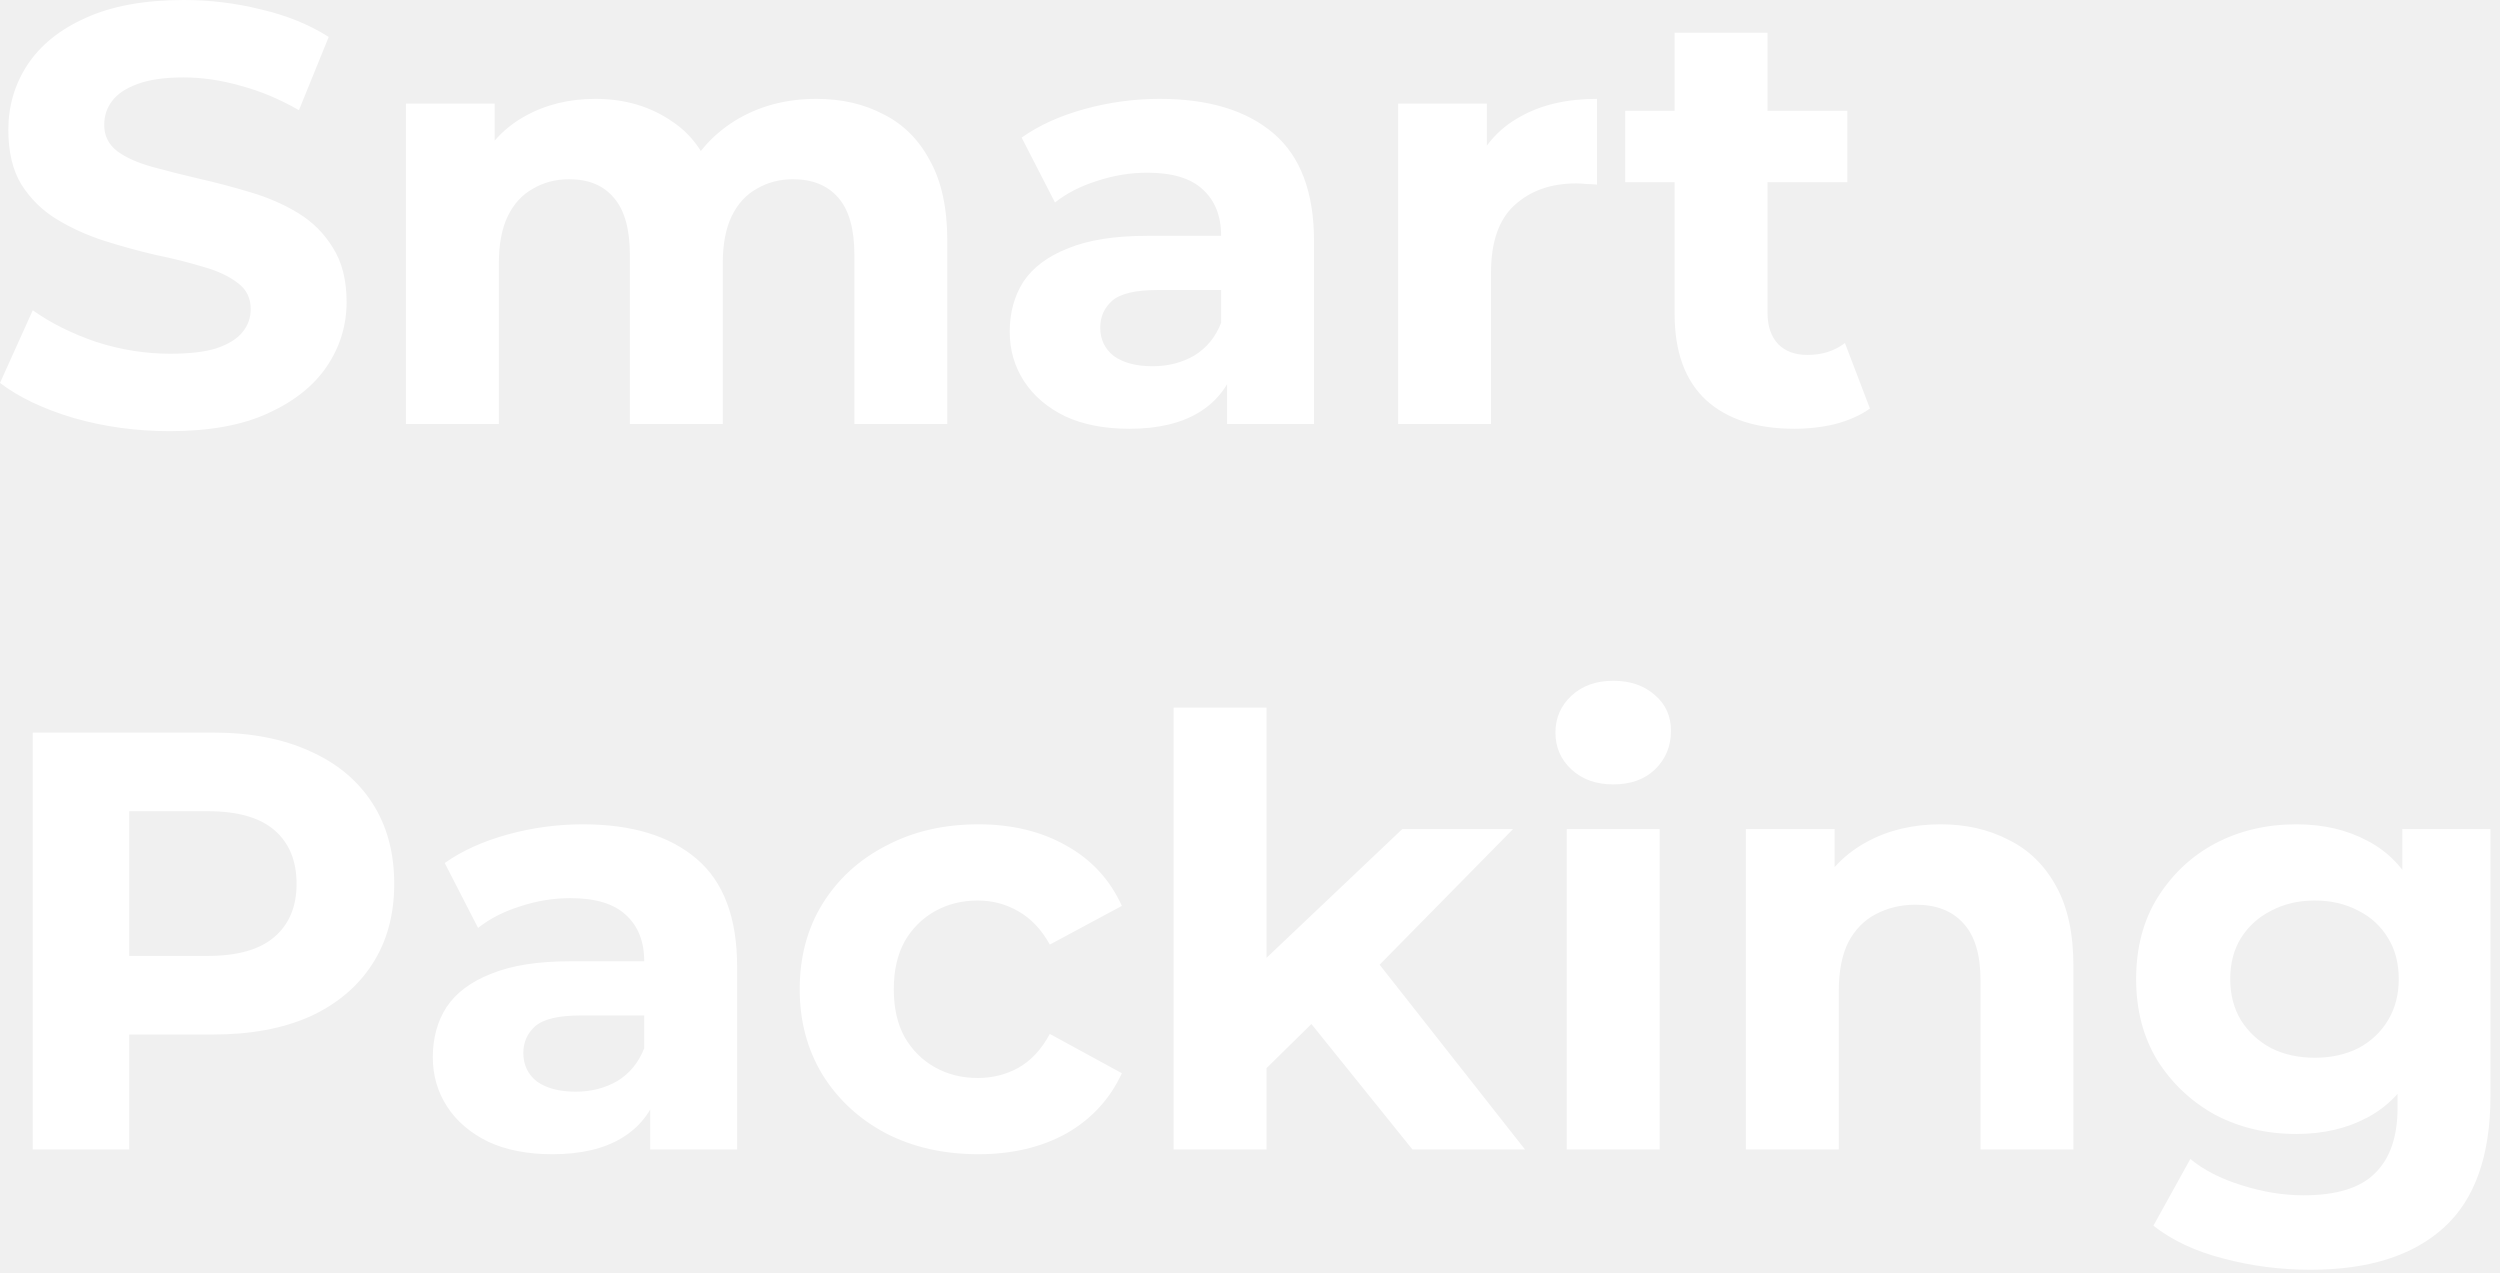
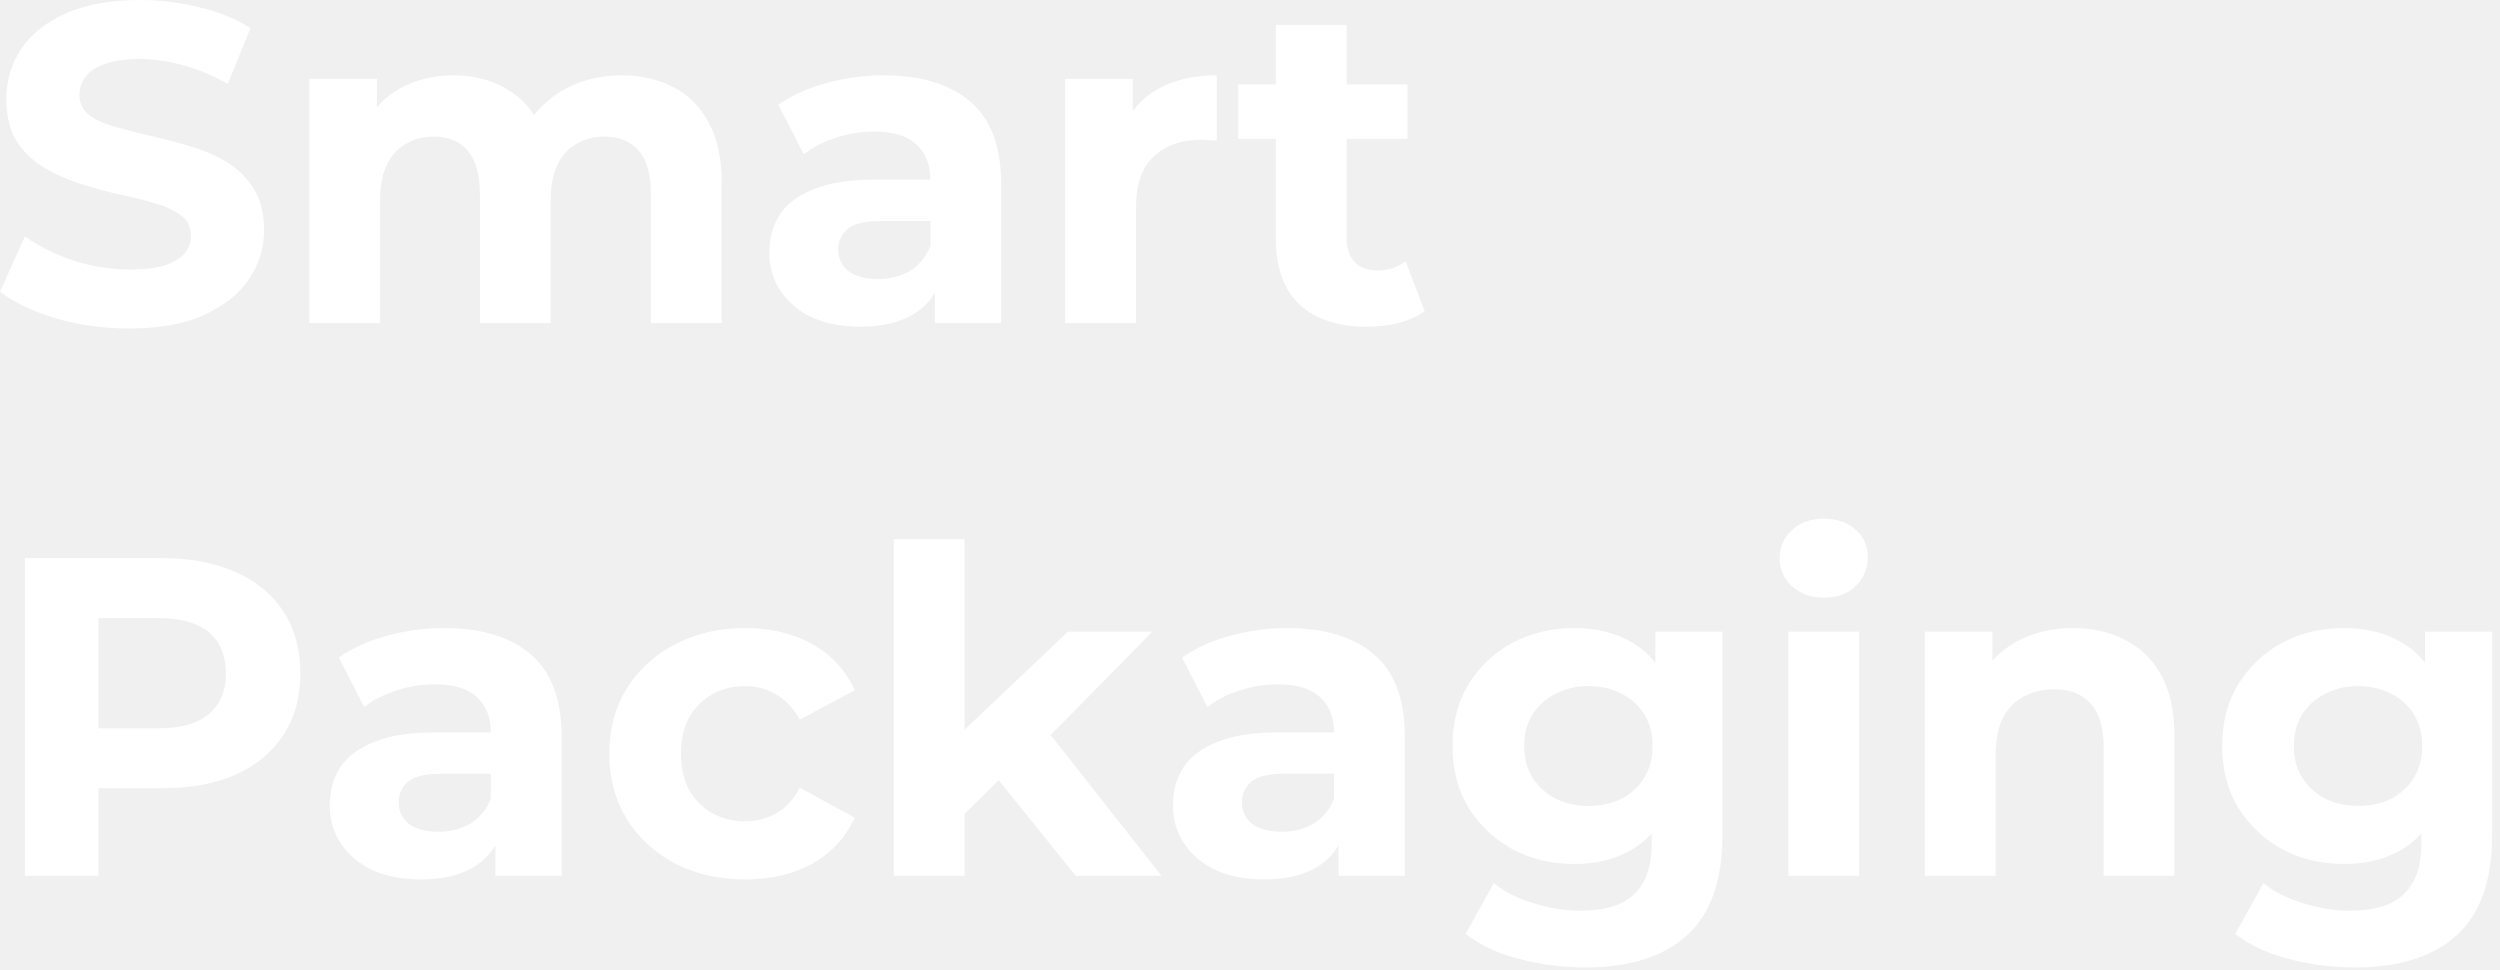
- <svg xmlns="http://www.w3.org/2000/svg" width="224" height="114" viewBox="0 0 224 114" fill="none">
-   <path d="M15.207 38.632C12.219 38.632 9.356 38.24 6.616 37.458C3.877 36.639 1.672 35.59 1.73954e-05 34.309L2.935 27.8C4.535 28.938 6.421 29.881 8.591 30.628C10.796 31.339 13.02 31.695 15.261 31.695C16.968 31.695 18.337 31.535 19.369 31.215C20.436 30.859 21.219 30.379 21.717 29.774C22.215 29.169 22.464 28.476 22.464 27.693C22.464 26.697 22.073 25.914 21.29 25.345C20.507 24.741 19.476 24.26 18.195 23.905C16.915 23.513 15.492 23.158 13.927 22.837C12.397 22.482 10.85 22.055 9.284 21.557C7.755 21.059 6.35 20.419 5.069 19.636C3.788 18.853 2.739 17.822 1.921 16.541C1.138 15.261 0.747 13.624 0.747 11.632C0.747 9.498 1.316 7.559 2.454 5.816C3.628 4.037 5.371 2.632 7.684 1.601C10.031 0.534 12.966 1.1576e-05 16.488 1.1576e-05C18.835 1.1576e-05 21.148 0.285 23.424 0.854C25.701 1.387 27.711 2.205 29.454 3.308L26.786 9.871C25.043 8.875 23.3 8.146 21.557 7.684C19.814 7.186 18.106 6.937 16.434 6.937C14.762 6.937 13.393 7.132 12.326 7.524C11.259 7.915 10.494 8.431 10.031 9.071C9.569 9.676 9.338 10.387 9.338 11.205C9.338 12.166 9.729 12.948 10.512 13.553C11.294 14.122 12.326 14.585 13.606 14.94C14.887 15.296 16.292 15.652 17.822 16.008C19.387 16.363 20.934 16.772 22.464 17.235C24.029 17.697 25.452 18.32 26.733 19.102C28.013 19.885 29.045 20.916 29.827 22.197C30.645 23.478 31.055 25.096 31.055 27.053C31.055 29.151 30.468 31.072 29.294 32.815C28.12 34.559 26.359 35.964 24.011 37.031C21.699 38.098 18.764 38.632 15.207 38.632ZM73.138 8.858C75.415 8.858 77.425 9.32 79.168 10.245C80.946 11.134 82.334 12.521 83.33 14.407C84.361 16.256 84.877 18.64 84.877 21.557V37.991H76.553V22.837C76.553 20.525 76.073 18.818 75.112 17.715C74.152 16.612 72.8 16.061 71.057 16.061C69.848 16.061 68.763 16.346 67.802 16.915C66.842 17.448 66.095 18.266 65.561 19.369C65.028 20.472 64.761 21.877 64.761 23.584V37.991H56.437V22.837C56.437 20.525 55.957 18.818 54.996 17.715C54.071 16.612 52.737 16.061 50.994 16.061C49.785 16.061 48.7 16.346 47.74 16.915C46.779 17.448 46.032 18.266 45.498 19.369C44.965 20.472 44.698 21.877 44.698 23.584V37.991H36.374V9.284H44.325V17.128L42.831 14.834C43.827 12.877 45.232 11.401 47.046 10.405C48.896 9.373 50.994 8.858 53.342 8.858C55.974 8.858 58.269 9.533 60.225 10.885C62.218 12.201 63.534 14.229 64.174 16.968L61.239 16.168C62.2 13.927 63.729 12.148 65.828 10.832C67.962 9.516 70.399 8.858 73.138 8.858ZM109.946 37.991V32.389L109.413 31.161V21.13C109.413 19.351 108.861 17.964 107.759 16.968C106.691 15.972 105.037 15.474 102.796 15.474C101.267 15.474 99.755 15.723 98.261 16.221C96.802 16.683 95.557 17.324 94.526 18.142L91.538 12.326C93.103 11.223 94.988 10.369 97.194 9.765C99.399 9.16 101.64 8.858 103.917 8.858C108.292 8.858 111.689 9.889 114.108 11.952C116.527 14.015 117.737 17.235 117.737 21.61V37.991H109.946ZM101.196 38.418C98.954 38.418 97.034 38.045 95.433 37.298C93.832 36.515 92.605 35.466 91.751 34.149C90.897 32.833 90.471 31.357 90.471 29.721C90.471 28.013 90.88 26.519 91.698 25.238C92.552 23.958 93.885 22.962 95.7 22.25C97.514 21.503 99.879 21.13 102.796 21.13H110.427V25.986H103.703C101.747 25.986 100.395 26.306 99.648 26.946C98.937 27.586 98.581 28.387 98.581 29.347C98.581 30.414 98.99 31.268 99.808 31.908C100.662 32.513 101.818 32.815 103.277 32.815C104.664 32.815 105.909 32.495 107.012 31.855C108.114 31.179 108.915 30.201 109.413 28.92L110.693 32.762C110.089 34.612 108.986 36.017 107.385 36.977C105.784 37.938 103.721 38.418 101.196 38.418ZM125.27 37.991V9.284H133.221V17.395L132.1 15.047C132.954 13.02 134.323 11.49 136.209 10.458C138.094 9.391 140.388 8.858 143.092 8.858V16.541C142.736 16.506 142.416 16.488 142.131 16.488C141.847 16.452 141.544 16.434 141.224 16.434C138.948 16.434 137.098 17.093 135.675 18.409C134.288 19.689 133.594 21.699 133.594 24.438V37.991H125.27ZM160.77 38.418C157.391 38.418 154.758 37.564 152.873 35.857C150.988 34.114 150.045 31.535 150.045 28.12V2.935H158.369V28.013C158.369 29.223 158.689 30.165 159.33 30.841C159.97 31.482 160.841 31.802 161.944 31.802C163.26 31.802 164.381 31.446 165.306 30.735L167.547 36.604C166.693 37.209 165.661 37.671 164.452 37.991C163.278 38.276 162.051 38.418 160.77 38.418ZM145.616 16.328V9.925H165.519V16.328H145.616ZM2.935 102.991V65.64H19.102C22.446 65.64 25.328 66.192 27.746 67.294C30.165 68.362 32.033 69.909 33.349 71.937C34.665 73.964 35.323 76.383 35.323 79.193C35.323 81.968 34.665 84.369 33.349 86.397C32.033 88.424 30.165 89.99 27.746 91.092C25.328 92.159 22.446 92.693 19.102 92.693H7.737L11.579 88.798V102.991H2.935ZM11.579 89.758L7.737 85.65H18.622C21.29 85.65 23.282 85.081 24.598 83.942C25.914 82.804 26.573 81.221 26.573 79.193C26.573 77.13 25.914 75.529 24.598 74.391C23.282 73.253 21.29 72.684 18.622 72.684H7.737L11.579 68.575V89.758ZM58.255 102.991V97.389L57.722 96.161V86.13C57.722 84.351 57.17 82.964 56.068 81.968C55.001 80.972 53.346 80.474 51.105 80.474C49.576 80.474 48.064 80.723 46.57 81.221C45.111 81.683 43.866 82.324 42.835 83.142L39.847 77.326C41.412 76.223 43.297 75.369 45.503 74.765C47.708 74.16 49.949 73.858 52.226 73.858C56.601 73.858 59.998 74.889 62.417 76.952C64.836 79.016 66.046 82.235 66.046 86.61V102.991H58.255ZM49.505 103.418C47.264 103.418 45.343 103.045 43.742 102.298C42.141 101.515 40.914 100.466 40.06 99.149C39.206 97.833 38.779 96.357 38.779 94.721C38.779 93.013 39.189 91.519 40.007 90.239C40.861 88.958 42.194 87.962 44.009 87.251C45.823 86.504 48.188 86.13 51.105 86.13H58.736V90.986H52.012C50.056 90.986 48.704 91.306 47.957 91.946C47.246 92.586 46.89 93.387 46.89 94.347C46.89 95.414 47.299 96.268 48.117 96.908C48.971 97.513 50.127 97.815 51.586 97.815C52.973 97.815 54.218 97.495 55.321 96.855C56.423 96.179 57.224 95.201 57.722 93.92L59.002 97.762C58.398 99.612 57.295 101.017 55.694 101.977C54.093 102.938 52.03 103.418 49.505 103.418ZM87.661 103.418C84.566 103.418 81.809 102.796 79.39 101.551C76.971 100.27 75.068 98.509 73.681 96.268C72.329 94.027 71.653 91.484 71.653 88.638C71.653 85.756 72.329 83.213 73.681 81.007C75.068 78.766 76.971 77.023 79.39 75.778C81.809 74.498 84.566 73.858 87.661 73.858C90.684 73.858 93.317 74.498 95.558 75.778C97.799 77.023 99.453 78.82 100.52 81.168L94.064 84.636C93.317 83.284 92.374 82.288 91.236 81.648C90.133 81.007 88.924 80.687 87.608 80.687C86.185 80.687 84.904 81.007 83.766 81.648C82.627 82.288 81.72 83.195 81.044 84.369C80.404 85.543 80.084 86.966 80.084 88.638C80.084 90.31 80.404 91.733 81.044 92.906C81.72 94.08 82.627 94.987 83.766 95.628C84.904 96.268 86.185 96.588 87.608 96.588C88.924 96.588 90.133 96.286 91.236 95.681C92.374 95.041 93.317 94.027 94.064 92.64L100.52 96.161C99.453 98.474 97.799 100.27 95.558 101.551C93.317 102.796 90.684 103.418 87.661 103.418ZM112.04 97.122L112.253 86.984L125.646 74.284H135.571L122.711 87.357L118.389 90.879L112.04 97.122ZM105.157 102.991V63.399H113.48V102.991H105.157ZM126.553 102.991L116.842 90.932L122.071 84.476L136.638 102.991H126.553ZM140.381 102.991V74.284H148.705V102.991H140.381ZM144.543 70.282C143.014 70.282 141.769 69.838 140.808 68.948C139.848 68.059 139.368 66.957 139.368 65.64C139.368 64.324 139.848 63.221 140.808 62.332C141.769 61.443 143.014 60.998 144.543 60.998C146.073 60.998 147.318 61.425 148.278 62.279C149.239 63.097 149.719 64.164 149.719 65.48C149.719 66.868 149.239 68.024 148.278 68.948C147.354 69.838 146.109 70.282 144.543 70.282ZM173.879 73.858C176.155 73.858 178.183 74.32 179.962 75.245C181.776 76.134 183.199 77.522 184.23 79.407C185.262 81.257 185.778 83.64 185.778 86.557V102.991H177.454V87.837C177.454 85.525 176.938 83.818 175.906 82.715C174.91 81.612 173.488 81.061 171.638 81.061C170.322 81.061 169.13 81.346 168.063 81.915C167.031 82.448 166.213 83.284 165.608 84.422C165.039 85.561 164.755 87.019 164.755 88.798V102.991H156.431V74.284H164.381V82.235L162.887 79.834C163.919 77.913 165.395 76.436 167.316 75.405C169.237 74.373 171.424 73.858 173.879 73.858ZM207.031 113.77C204.328 113.77 201.713 113.432 199.187 112.756C196.697 112.116 194.616 111.137 192.945 109.821L196.253 103.845C197.462 104.841 198.992 105.624 200.842 106.193C202.727 106.797 204.577 107.1 206.391 107.1C209.343 107.1 211.478 106.442 212.794 105.126C214.146 103.809 214.821 101.853 214.821 99.256V94.934L215.355 87.731L215.248 80.474V74.284H223.145V98.189C223.145 103.525 221.758 107.456 218.983 109.981C216.209 112.507 212.225 113.77 207.031 113.77ZM205.751 101.604C203.083 101.604 200.664 101.035 198.494 99.896C196.359 98.722 194.634 97.104 193.318 95.041C192.037 92.942 191.397 90.505 191.397 87.731C191.397 84.921 192.037 82.484 193.318 80.421C194.634 78.322 196.359 76.703 198.494 75.565C200.664 74.427 203.083 73.858 205.751 73.858C208.169 73.858 210.304 74.356 212.154 75.352C214.003 76.312 215.444 77.824 216.476 79.887C217.507 81.915 218.023 84.529 218.023 87.731C218.023 90.897 217.507 93.511 216.476 95.574C215.444 97.602 214.003 99.114 212.154 100.11C210.304 101.106 208.169 101.604 205.751 101.604ZM207.405 94.774C208.863 94.774 210.161 94.489 211.3 93.92C212.438 93.316 213.327 92.48 213.968 91.412C214.608 90.345 214.928 89.118 214.928 87.731C214.928 86.308 214.608 85.081 213.968 84.049C213.327 82.982 212.438 82.164 211.3 81.594C210.161 80.99 208.863 80.687 207.405 80.687C205.946 80.687 204.648 80.99 203.509 81.594C202.371 82.164 201.464 82.982 200.788 84.049C200.148 85.081 199.828 86.308 199.828 87.731C199.828 89.118 200.148 90.345 200.788 91.412C201.464 92.48 202.371 93.316 203.509 93.92C204.648 94.489 205.946 94.774 207.405 94.774Z" fill="white" />
+ <svg xmlns="http://www.w3.org/2000/svg" width="294" height="114" viewBox="0 0 294 114" fill="none">
+   <path d="M15.207 38.632C12.219 38.632 9.356 38.24 6.616 37.458C3.877 36.639 1.672 35.59 1.73954e-05 34.309L2.935 27.8C4.535 28.938 6.421 29.881 8.591 30.628C10.796 31.339 13.02 31.695 15.261 31.695C16.968 31.695 18.337 31.535 19.369 31.215C20.436 30.859 21.219 30.379 21.717 29.774C22.215 29.169 22.464 28.476 22.464 27.693C22.464 26.697 22.073 25.914 21.29 25.345C20.507 24.741 19.476 24.26 18.195 23.905C16.915 23.513 15.492 23.158 13.927 22.837C12.397 22.482 10.85 22.055 9.284 21.557C7.755 21.059 6.35 20.419 5.069 19.636C3.788 18.853 2.739 17.822 1.921 16.541C1.138 15.261 0.747 13.624 0.747 11.632C0.747 9.498 1.316 7.559 2.454 5.816C3.628 4.037 5.371 2.632 7.684 1.601C10.031 0.534 12.966 1.1576e-05 16.488 1.1576e-05C18.835 1.1576e-05 21.148 0.285 23.424 0.854C25.701 1.387 27.711 2.205 29.454 3.308L26.786 9.871C25.043 8.875 23.3 8.146 21.557 7.684C19.814 7.186 18.106 6.937 16.434 6.937C14.762 6.937 13.393 7.132 12.326 7.524C11.259 7.915 10.494 8.431 10.031 9.071C9.569 9.676 9.338 10.387 9.338 11.205C9.338 12.166 9.729 12.948 10.512 13.553C11.294 14.122 12.326 14.585 13.606 14.94C14.887 15.296 16.292 15.652 17.822 16.008C19.387 16.363 20.934 16.772 22.464 17.235C24.029 17.697 25.452 18.32 26.733 19.102C28.013 19.885 29.045 20.916 29.827 22.197C30.645 23.478 31.055 25.096 31.055 27.053C31.055 29.151 30.468 31.072 29.294 32.815C28.12 34.559 26.359 35.964 24.011 37.031C21.699 38.098 18.764 38.632 15.207 38.632ZM73.138 8.858C75.415 8.858 77.425 9.32 79.168 10.245C80.946 11.134 82.334 12.521 83.33 14.407C84.361 16.256 84.877 18.64 84.877 21.557V37.991H76.553V22.837C76.553 20.525 76.073 18.818 75.112 17.715C74.152 16.612 72.8 16.061 71.057 16.061C69.848 16.061 68.763 16.346 67.802 16.915C66.842 17.448 66.095 18.266 65.561 19.369C65.028 20.472 64.761 21.877 64.761 23.584V37.991H56.437V22.837C56.437 20.525 55.957 18.818 54.996 17.715C54.071 16.612 52.737 16.061 50.994 16.061C49.785 16.061 48.7 16.346 47.74 16.915C46.779 17.448 46.032 18.266 45.498 19.369C44.965 20.472 44.698 21.877 44.698 23.584V37.991H36.374V9.284H44.325V17.128L42.831 14.834C43.827 12.877 45.232 11.401 47.046 10.405C48.896 9.373 50.994 8.858 53.342 8.858C55.974 8.858 58.269 9.533 60.225 10.885C62.218 12.201 63.534 14.229 64.174 16.968L61.239 16.168C62.2 13.927 63.729 12.148 65.828 10.832C67.962 9.516 70.399 8.858 73.138 8.858ZM109.946 37.991V32.389L109.413 31.161V21.13C109.413 19.351 108.861 17.964 107.759 16.968C106.691 15.972 105.037 15.474 102.796 15.474C101.267 15.474 99.755 15.723 98.261 16.221C96.802 16.683 95.557 17.324 94.526 18.142L91.538 12.326C93.103 11.223 94.988 10.369 97.194 9.765C99.399 9.16 101.64 8.858 103.917 8.858C108.292 8.858 111.689 9.889 114.108 11.952C116.527 14.015 117.737 17.235 117.737 21.61V37.991H109.946ZM101.196 38.418C98.954 38.418 97.034 38.045 95.433 37.298C93.832 36.515 92.605 35.466 91.751 34.149C90.897 32.833 90.471 31.357 90.471 29.721C90.471 28.013 90.88 26.519 91.698 25.238C92.552 23.958 93.885 22.962 95.7 22.25C97.514 21.503 99.879 21.13 102.796 21.13H110.427V25.986H103.703C101.747 25.986 100.395 26.306 99.648 26.946C98.937 27.586 98.581 28.387 98.581 29.347C98.581 30.414 98.99 31.268 99.808 31.908C100.662 32.513 101.818 32.815 103.277 32.815C104.664 32.815 105.909 32.495 107.012 31.855C108.114 31.179 108.915 30.201 109.413 28.92L110.693 32.762C110.089 34.612 108.986 36.017 107.385 36.977C105.784 37.938 103.721 38.418 101.196 38.418ZM125.27 37.991V9.284H133.221V17.395L132.1 15.047C132.954 13.02 134.323 11.49 136.209 10.458C138.094 9.391 140.388 8.858 143.092 8.858V16.541C142.736 16.506 142.416 16.488 142.131 16.488C141.847 16.452 141.544 16.434 141.224 16.434C138.948 16.434 137.098 17.093 135.675 18.409C134.288 19.689 133.594 21.699 133.594 24.438V37.991H125.27ZM160.77 38.418C157.391 38.418 154.758 37.564 152.873 35.857C150.988 34.114 150.045 31.535 150.045 28.12V2.935H158.369V28.013C158.369 29.223 158.689 30.165 159.33 30.841C159.97 31.482 160.841 31.802 161.944 31.802C163.26 31.802 164.381 31.446 165.306 30.735L167.547 36.604C166.693 37.209 165.661 37.671 164.452 37.991C163.278 38.276 162.051 38.418 160.77 38.418ZM145.616 16.328V9.925H165.519V16.328H145.616ZM2.935 102.991V65.64H19.102C22.446 65.64 25.328 66.192 27.746 67.294C30.165 68.362 32.033 69.909 33.349 71.937C34.665 73.964 35.323 76.383 35.323 79.193C35.323 81.968 34.665 84.369 33.349 86.397C32.033 88.424 30.165 89.99 27.746 91.092C25.328 92.159 22.446 92.693 19.102 92.693H7.737L11.579 88.798V102.991H2.935ZM11.579 89.758L7.737 85.65H18.622C21.29 85.65 23.282 85.081 24.598 83.942C25.914 82.804 26.573 81.221 26.573 79.193C26.573 77.13 25.914 75.529 24.598 74.391C23.282 73.253 21.29 72.684 18.622 72.684H7.737L11.579 68.575V89.758ZM58.255 102.991V97.389L57.722 96.161V86.13C57.722 84.351 57.17 82.964 56.068 81.968C55.001 80.972 53.346 80.474 51.105 80.474C49.576 80.474 48.064 80.723 46.57 81.221C45.111 81.683 43.866 82.324 42.835 83.142L39.847 77.326C41.412 76.223 43.297 75.369 45.503 74.765C47.708 74.16 49.949 73.858 52.226 73.858C56.601 73.858 59.998 74.889 62.417 76.952C64.836 79.016 66.046 82.235 66.046 86.61V102.991H58.255ZM49.505 103.418C47.264 103.418 45.343 103.045 43.742 102.298C42.141 101.515 40.914 100.466 40.06 99.149C39.206 97.833 38.779 96.357 38.779 94.721C38.779 93.013 39.189 91.519 40.007 90.239C40.861 88.958 42.194 87.962 44.009 87.251C45.823 86.504 48.188 86.13 51.105 86.13H58.736V90.986H52.012C50.056 90.986 48.704 91.306 47.957 91.946C47.246 92.586 46.89 93.387 46.89 94.347C46.89 95.414 47.299 96.268 48.117 96.908C48.971 97.513 50.127 97.815 51.586 97.815C52.973 97.815 54.218 97.495 55.321 96.855C56.423 96.179 57.224 95.201 57.722 93.92L59.002 97.762C58.398 99.612 57.295 101.017 55.694 101.977C54.093 102.938 52.03 103.418 49.505 103.418ZM87.661 103.418C84.566 103.418 81.809 102.796 79.39 101.551C76.971 100.27 75.068 98.509 73.681 96.268C72.329 94.027 71.653 91.484 71.653 88.638C71.653 85.756 72.329 83.213 73.681 81.007C75.068 78.766 76.971 77.023 79.39 75.778C81.809 74.498 84.566 73.858 87.661 73.858C90.684 73.858 93.317 74.498 95.558 75.778C97.799 77.023 99.453 78.82 100.52 81.168L94.064 84.636C93.317 83.284 92.374 82.288 91.236 81.648C90.133 81.007 88.924 80.687 87.608 80.687C86.185 80.687 84.904 81.007 83.766 81.648C82.627 82.288 81.72 83.195 81.044 84.369C80.404 85.543 80.084 86.966 80.084 88.638C80.084 90.31 80.404 91.733 81.044 92.906C81.72 94.08 82.627 94.987 83.766 95.628C84.904 96.268 86.185 96.588 87.608 96.588C88.924 96.588 90.133 96.286 91.236 95.681C92.374 95.041 93.317 94.027 94.064 92.64L100.52 96.161C99.453 98.474 97.799 100.27 95.558 101.551C93.317 102.796 90.684 103.418 87.661 103.418ZM111.988 97.122L112.201 86.984L125.594 74.284H135.519L122.659 87.357L118.337 90.879L111.988 97.122ZM105.104 102.991V63.399H113.428V102.991H105.104ZM126.501 102.991L116.79 90.932L122.019 84.476L136.586 102.991H126.501ZM157.417 102.991V97.389L156.883 96.161V86.13C156.883 84.351 156.332 82.964 155.229 81.968C154.162 80.972 152.508 80.474 150.267 80.474C148.737 80.474 147.225 80.723 145.731 81.221C144.273 81.683 143.028 82.324 141.996 83.142L139.008 77.326C140.573 76.223 142.458 75.369 144.664 74.765C146.869 74.16 149.11 73.858 151.387 73.858C155.762 73.858 159.16 74.889 161.579 76.952C163.997 79.016 165.207 82.235 165.207 86.61V102.991H157.417ZM148.666 103.418C146.425 103.418 144.504 103.045 142.903 102.298C141.302 101.515 140.075 100.466 139.221 99.149C138.368 97.833 137.941 96.357 137.941 94.721C137.941 93.013 138.35 91.519 139.168 90.239C140.022 88.958 141.356 87.962 143.17 87.251C144.984 86.504 147.35 86.13 150.267 86.13H157.897V90.986H151.174C149.217 90.986 147.865 91.306 147.118 91.946C146.407 92.586 146.051 93.387 146.051 94.347C146.051 95.414 146.46 96.268 147.278 96.908C148.132 97.513 149.288 97.815 150.747 97.815C152.134 97.815 153.379 97.495 154.482 96.855C155.585 96.179 156.385 95.201 156.883 93.92L158.164 97.762C157.559 99.612 156.456 101.017 154.855 101.977C153.255 102.938 151.191 103.418 148.666 103.418ZM186.449 113.77C183.745 113.77 181.13 113.432 178.605 112.756C176.115 112.116 174.034 111.137 172.362 109.821L175.67 103.845C176.88 104.841 178.409 105.624 180.259 106.193C182.144 106.797 183.994 107.1 185.808 107.1C188.761 107.1 190.895 106.442 192.211 105.126C193.563 103.809 194.239 101.853 194.239 99.256V94.934L194.772 87.731L194.666 80.474V74.284H202.563V98.189C202.563 103.525 201.175 107.456 198.401 109.981C195.626 112.507 191.642 113.77 186.449 113.77ZM185.168 101.604C182.5 101.604 180.081 101.035 177.911 99.896C175.777 98.722 174.052 97.104 172.735 95.041C171.455 92.942 170.815 90.505 170.815 87.731C170.815 84.921 171.455 82.484 172.735 80.421C174.052 78.322 175.777 76.703 177.911 75.565C180.081 74.427 182.5 73.858 185.168 73.858C187.587 73.858 189.721 74.356 191.571 75.352C193.421 76.312 194.861 77.824 195.893 79.887C196.925 81.915 197.44 84.529 197.44 87.731C197.44 90.897 196.925 93.511 195.893 95.574C194.861 97.602 193.421 99.114 191.571 100.11C189.721 101.106 187.587 101.604 185.168 101.604ZM186.822 94.774C188.281 94.774 189.579 94.489 190.717 93.92C191.856 93.316 192.745 92.48 193.385 91.412C194.025 90.345 194.346 89.118 194.346 87.731C194.346 86.308 194.025 85.081 193.385 84.049C192.745 82.982 191.856 82.164 190.717 81.594C189.579 80.99 188.281 80.687 186.822 80.687C185.364 80.687 184.065 80.99 182.927 81.594C181.789 82.164 180.881 82.982 180.206 84.049C179.565 85.081 179.245 86.308 179.245 87.731C179.245 89.118 179.565 90.345 180.206 91.412C180.881 92.48 181.789 93.316 182.927 93.92C184.065 94.489 185.364 94.774 186.822 94.774ZM210.31 102.991V74.284H218.634V102.991H210.31ZM214.472 70.282C212.943 70.282 211.697 69.838 210.737 68.948C209.777 68.059 209.296 66.957 209.296 65.64C209.296 64.324 209.777 63.221 210.737 62.332C211.697 61.443 212.943 60.998 214.472 60.998C216.002 60.998 217.247 61.425 218.207 62.279C219.168 63.097 219.648 64.164 219.648 65.48C219.648 66.868 219.168 68.024 218.207 68.948C217.282 69.838 216.037 70.282 214.472 70.282ZM243.808 73.858C246.084 73.858 248.112 74.32 249.89 75.245C251.705 76.134 253.128 77.522 254.159 79.407C255.191 81.257 255.707 83.64 255.707 86.557V102.991H247.383V87.837C247.383 85.525 246.867 83.818 245.835 82.715C244.839 81.612 243.416 81.061 241.567 81.061C240.25 81.061 239.059 81.346 237.992 81.915C236.96 82.448 236.142 83.284 235.537 84.422C234.968 85.561 234.683 87.019 234.683 88.798V102.991H226.359V74.284H234.31V82.235L232.816 79.834C233.847 77.913 235.324 76.436 237.245 75.405C239.165 74.373 241.353 73.858 243.808 73.858ZM276.96 113.77C274.256 113.77 271.642 113.432 269.116 112.756C266.626 112.116 264.545 111.137 262.873 109.821L266.181 103.845C267.391 104.841 268.92 105.624 270.77 106.193C272.656 106.797 274.505 107.1 276.32 107.1C279.272 107.1 281.406 106.442 282.723 105.126C284.074 103.809 284.75 101.853 284.75 99.256V94.934L285.284 87.731L285.177 80.474V74.284H293.074V98.189C293.074 103.525 291.687 107.456 288.912 109.981C286.137 112.507 282.153 113.77 276.96 113.77ZM275.679 101.604C273.011 101.604 270.592 101.035 268.422 99.896C266.288 98.722 264.563 97.104 263.247 95.041C261.966 92.942 261.326 90.505 261.326 87.731C261.326 84.921 261.966 82.484 263.247 80.421C264.563 78.322 266.288 76.703 268.422 75.565C270.592 74.427 273.011 73.858 275.679 73.858C278.098 73.858 280.232 74.356 282.082 75.352C283.932 76.312 285.373 77.824 286.404 79.887C287.436 81.915 287.952 84.529 287.952 87.731C287.952 90.897 287.436 93.511 286.404 95.574C285.373 97.602 283.932 99.114 282.082 100.11C280.232 101.106 278.098 101.604 275.679 101.604ZM277.333 94.774C278.792 94.774 280.09 94.489 281.229 93.92C282.367 93.316 283.256 92.48 283.896 91.412C284.537 90.345 284.857 89.118 284.857 87.731C284.857 86.308 284.537 85.081 283.896 84.049C283.256 82.982 282.367 82.164 281.229 81.594C280.09 80.99 278.792 80.687 277.333 80.687C275.875 80.687 274.576 80.99 273.438 81.594C272.3 82.164 271.393 82.982 270.717 84.049C270.077 85.081 269.756 86.308 269.756 87.731C269.756 89.118 270.077 90.345 270.717 91.412C271.393 92.48 272.3 93.316 273.438 93.92C274.576 94.489 275.875 94.774 277.333 94.774Z" fill="white" />
</svg>
